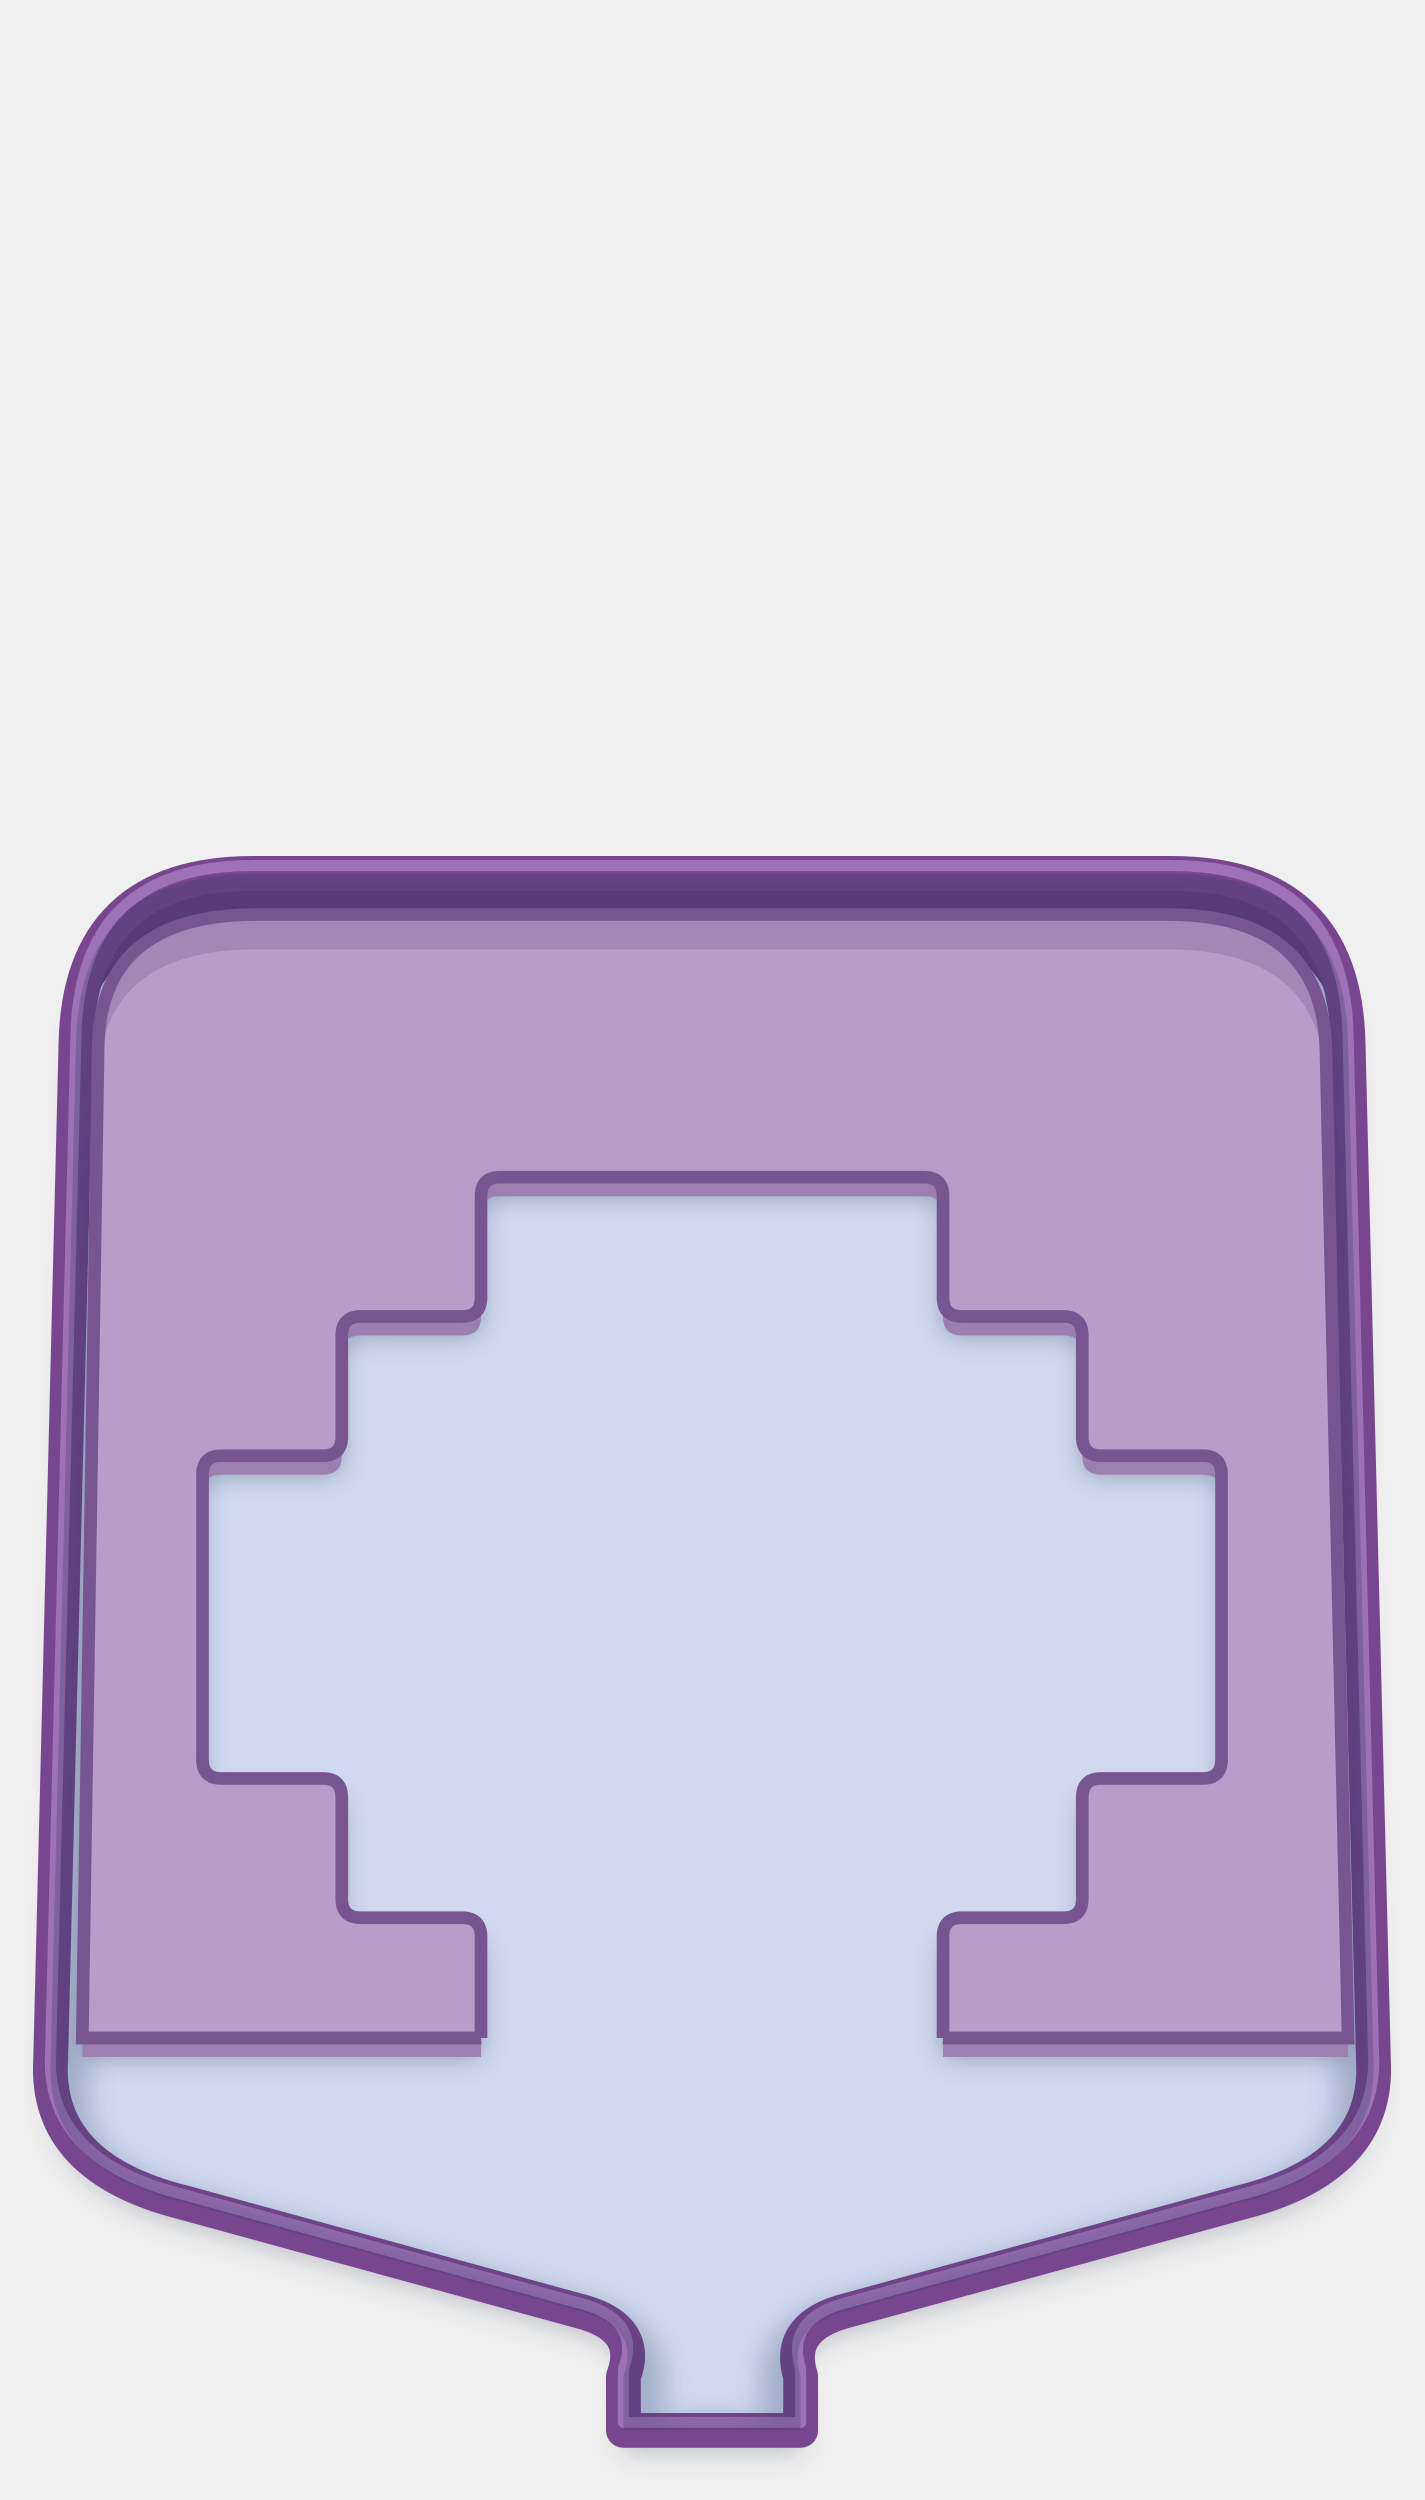
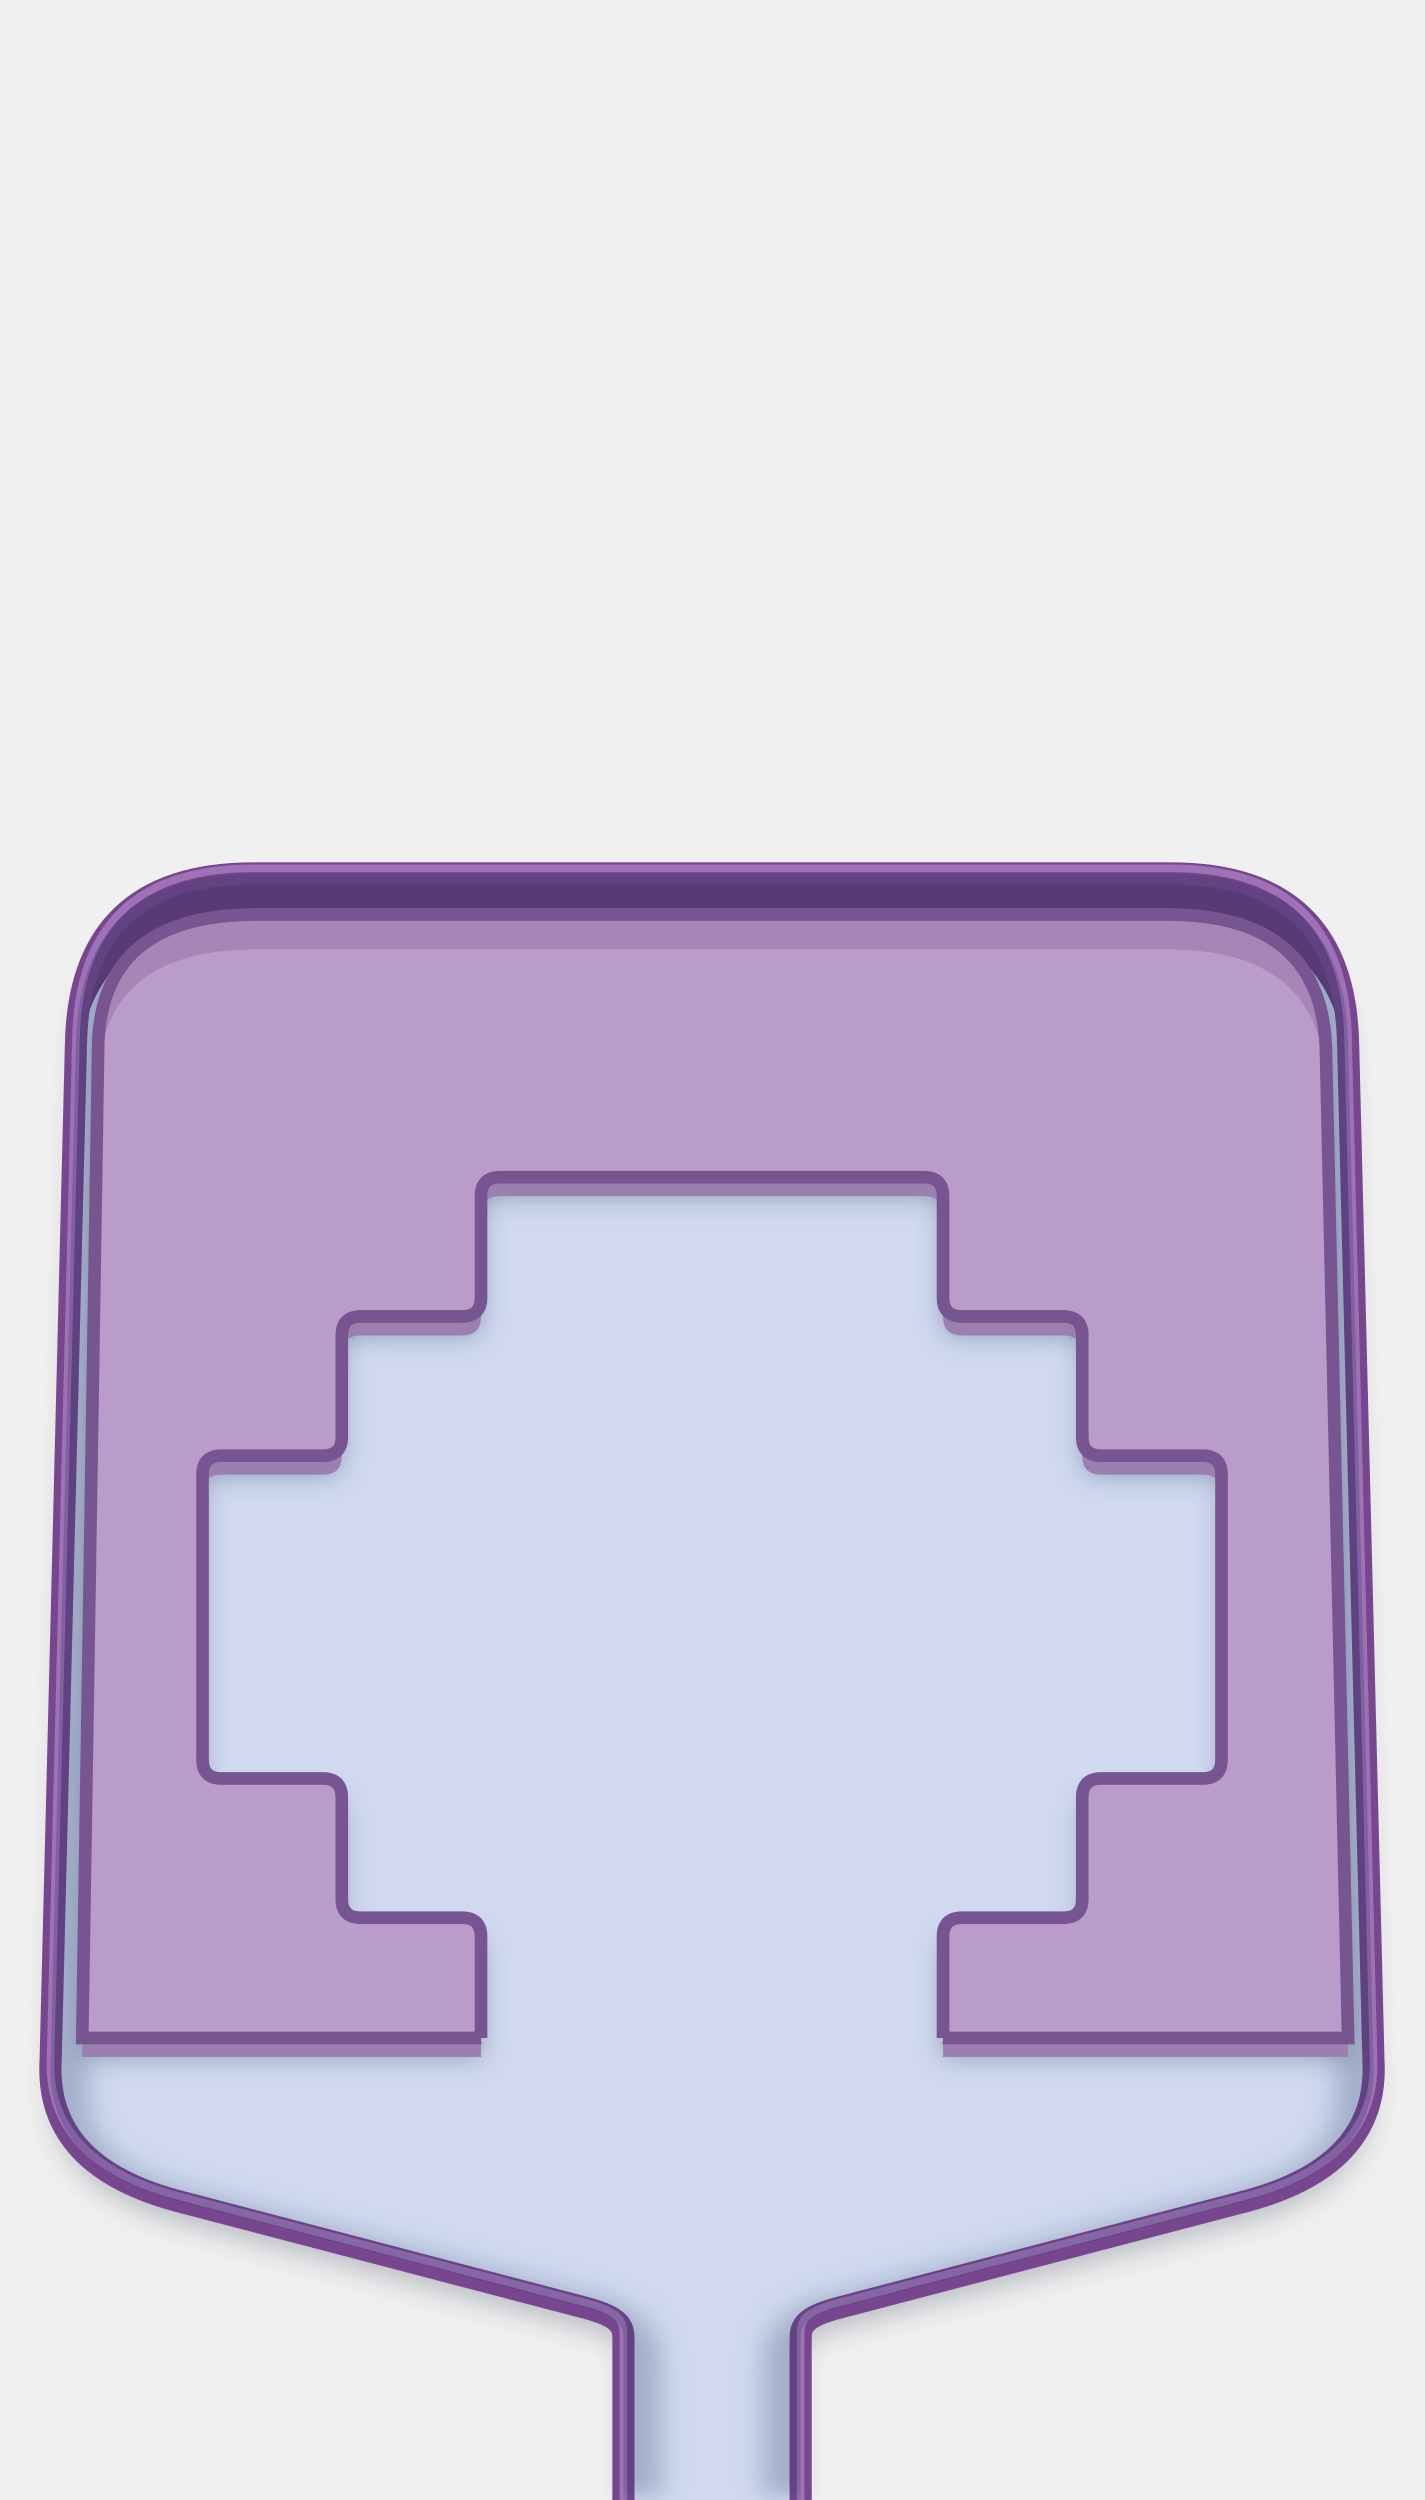
<svg xmlns="http://www.w3.org/2000/svg" width="450" height="790" viewBox="0 0 450 790">
  <defs>
    <linearGradient id="g" x2="0" y2="1">
      <stop stop-color="#9cbccb" />
      <stop offset="1" stop-color="#82a3bb" />
    </linearGradient>
    <mask id="p">
      <rect width="450" height="790" fill="white" />
      <path d="M158,650 Q152,650 152,644 L152,612 Q152,606 146,606 L114,606 Q108,606 108,600 L108,568 Q108,562 102,562 L70,562 Q64,562 64,556 L64,466 Q64,460 70,460 L102,460 Q108,460 108,454 L108,422 Q108,416 114,416 L146,416 Q152,416 152,410 L152,378 Q152,372 158,372 L292,372 Q298,372 298,378 L298,410 Q298,416 304,416 L336,416 Q342,416 342,422 L342,454 Q342,460 348,460 L380,460 Q386,460 386,466 L386,556 Q386,562 380,562 L348,562 Q342,562 342,568 L342,600 Q342,606 336,606 L304,606 Q298,606 298,612 L298,644 Q298,650 292,650 Z" fill="black" />
    </mask>
    <clipPath id="c">
      <path d="M26 644 L31 332 Q31 289 81 289 H369 Q418 289 419 332 L426 644 Z" />
    </clipPath>
    <filter id="soft" x="-20%" y="-20%" width="140%" height="140%">
      <feGaussianBlur stdDeviation="4" />
    </filter>
    <filter id="softer" x="-20%" y="-20%" width="140%" height="140%">
      <feGaussianBlur stdDeviation="2.2" />
    </filter>
  </defs>
-   <path d="M80 276 H370 Q425 276 426 330 L434 651 Q436 685 392 696 L268 730 Q248 735 253 751 L253 768 H197 V751 Q203 735 182 730 L58 696 Q14 685 16 651 L24 330 Q25 276 80 276 Z" transform="translate(0,7)" fill="#16213d" opacity=".24" filter="url(#soft)" />
+   <path d="M80 276 H370 Q425 276 426 330 L434 651 Q436 685 392 696 L266 729 C254 732 253 735 253 739 L253 800 H197 L197 739 C197 735 196 732 184 729 L58 696 Q14 685 16 651 L24 330 Q25 276 80 276 Z" transform="translate(0,7)" fill="#16213d" opacity=".24" filter="url(#soft)" />
  <clipPath id="wallface">
-     <path d="M80 276 H370 Q425 276 426 330 L434 651 Q436 685 392 696 L268 730 Q248 735 253 751 L253 768 H197 V751 Q203 735 182 730 L58 696 Q14 685 16 651 L24 330 Q25 276 80 276 Z" />
+     <path d="M80 276 H370 Q425 276 426 330 L434 651 Q436 685 392 696 L266 729 C254 732 253 735 253 739 L253 800 H197 L197 739 C197 735 196 732 184 729 L58 696 Q14 685 16 651 L24 330 Q25 276 80 276 Z" />
  </clipPath>
  <g>
-     <path d="M80 276 H370 Q425 276 426 330 L434 651 Q436 685 392 696 L268 730 Q248 735 253 751 L253 768 H197 V751 Q203 735 182 730 L58 696 Q14 685 16 651 L24 330 Q25 276 80 276 Z" fill="#6a3d80" />
+     <path d="M80 276 H370 Q425 276 426 330 L434 651 Q436 685 392 696 L266 729 C254 732 253 735 253 739 L253 800 H197 L197 739 C197 735 196 732 184 729 L58 696 Q14 685 16 651 L24 330 Q25 276 80 276 Z" fill="#6a3d80" />
    <g clip-path="url(#wallface)">
-       <path d="M80 276 H370 Q425 276 426 330 L434 651 Q436 685 392 696 L268 730 Q248 735 253 751 L253 768 H197 V751 Q203 735 182 730 L58 696 Q14 685 16 651 L24 330 Q25 276 80 276 Z" transform="translate(0,14)" fill="#d0d9ef" />
+       <path d="M80 276 H370 Q425 276 426 330 L434 651 Q436 685 392 696 L266 729 C254 732 253 735 253 739 L253 800 H197 L197 739 C197 735 196 732 184 729 L58 696 Q14 685 16 651 L24 330 Q25 276 80 276 Z" transform="translate(0,14)" fill="#d0d9ef" />
    </g>
  </g>
-   <path d="M80 276 H370 Q425 276 426 330 L434 651 Q436 685 392 696 L268 730 Q248 735 253 751 L253 768 H197 V751 Q203 735 182 730 L58 696 Q14 685 16 651 L24 330 Q25 276 80 276 Z" fill="none" stroke="#78468f" stroke-width="11" stroke-linejoin="round" stroke-linecap="round" />
-   <path d="M80 276 H370 Q425 276 426 330 L434 651 Q436 685 392 696 L268 730 Q248 735 253 751 L253 768 H197 V751 Q203 735 182 730 L58 696 Q14 685 16 651 L24 330 Q25 276 80 276 Z" fill="none" stroke="#a679bd" stroke-width="3.5" stroke-linejoin="round" stroke-linecap="round" transform="translate(0,-2.5)" opacity=".85" />
+   <path d="M80 276 H370 Q425 276 426 330 L434 651 Q436 685 392 696 L266 729 C254 732 253 735 253 739 L253 800 H197 L197 739 C197 735 196 732 184 729 L58 696 Q14 685 16 651 L24 330 Q25 276 80 276 Z" fill="none" stroke="#78468f" stroke-width="7" stroke-linejoin="round" stroke-linecap="round" />
+   <path d="M80 276 H370 Q425 276 426 330 L434 651 Q436 685 392 696 L266 729 C254 732 253 735 253 739 L253 800 H197 L197 739 C197 735 196 732 184 729 L58 696 Q14 685 16 651 L24 330 Q25 276 80 276 Z" fill="none" stroke="#a679bd" stroke-width="2.4" stroke-linejoin="round" stroke-linecap="round" transform="translate(0,-1.6)" opacity=".85" />
  <clipPath id="floor">
-     <path d="M80 276 H370 Q425 276 426 330 L434 651 Q436 685 392 696 L268 730 Q248 735 253 751 L253 768 H197 V751 Q203 735 182 730 L58 696 Q14 685 16 651 L24 330 Q25 276 80 276 Z" />
+     <path d="M80 276 H370 Q425 276 426 330 L434 651 Q436 685 392 696 L266 729 C254 732 253 735 253 739 L253 800 H197 L197 739 C197 735 196 732 184 729 L58 696 Q14 685 16 651 L24 330 Q25 276 80 276 Z" />
  </clipPath>
  <g clip-path="url(#floor)">
-     <path d="M80 276 H370 Q425 276 426 330 L434 651 Q436 685 392 696 L268 730 Q248 735 253 751 L253 768 H197 V751 Q203 735 182 730 L58 696 Q14 685 16 651 L24 330 Q25 276 80 276 Z" fill="none" stroke="#22345a" stroke-width="24" opacity="0.26" transform="translate(0,8)" filter="url(#soft)" />
+     <path d="M80 276 H370 Q425 276 426 330 L434 651 Q436 685 392 696 L266 729 C254 732 253 735 253 739 L253 800 H197 L197 739 C197 735 196 732 184 729 L58 696 Q14 685 16 651 L24 330 Q25 276 80 276 Z" fill="none" stroke="#22345a" stroke-width="24" opacity="0.26" transform="translate(0,8)" filter="url(#soft)" />
  </g>
  <g transform="translate(0,6)" opacity="0.38" filter="url(#soft)">
    <path d="M26 644 L31 332 Q31 289 81 289 H369 Q418 289 419 332 L426 644 Z" fill="#22345a" mask="url(#p)" />
  </g>
  <path d="M26 644 L31 332 Q31 289 81 289 H369 Q418 289 419 332 L426 644 Z" transform="translate(0,6)" fill="#9a7fb0" mask="url(#p)" />
  <clipPath id="glassface">
    <path d="M26 644 L31 332 Q31 289 81 289 H369 Q418 289 419 332 L426 644 Z" />
  </clipPath>
  <g mask="url(#p)">
    <path d="M26 644 L31 332 Q31 289 81 289 H369 Q418 289 419 332 L426 644 Z" fill="#a586b6" />
    <g clip-path="url(#glassface)">
      <path d="M26 644 L31 332 Q31 289 81 289 H369 Q418 289 419 332 L426 644 Z" transform="translate(0,11)" fill="#b99cc9" />
    </g>
  </g>
  <path d="M158,650 Q152,650 152,644 L152,612 Q152,606 146,606 L114,606 Q108,606 108,600 L108,568 Q108,562 102,562 L70,562 Q64,562 64,556 L64,466 Q64,460 70,460 L102,460 Q108,460 108,454 L108,422 Q108,416 114,416 L146,416 Q152,416 152,410 L152,378 Q152,372 158,372 L292,372 Q298,372 298,378 L298,410 Q298,416 304,416 L336,416 Q342,416 342,422 L342,454 Q342,460 348,460 L380,460 Q386,460 386,466 L386,556 Q386,562 380,562 L348,562 Q342,562 342,568 L342,600 Q342,606 336,606 L304,606 Q298,606 298,612 L298,644 Q298,650 292,650 Z" fill="none" stroke="#775591" stroke-width="4" clip-path="url(#c)" />
  <path d="M26 644 L31 332 Q31 289 81 289 H369 Q418 289 419 332 L426 644 Z" fill="none" stroke="#775591" stroke-width="4" mask="url(#p)" />
</svg>
